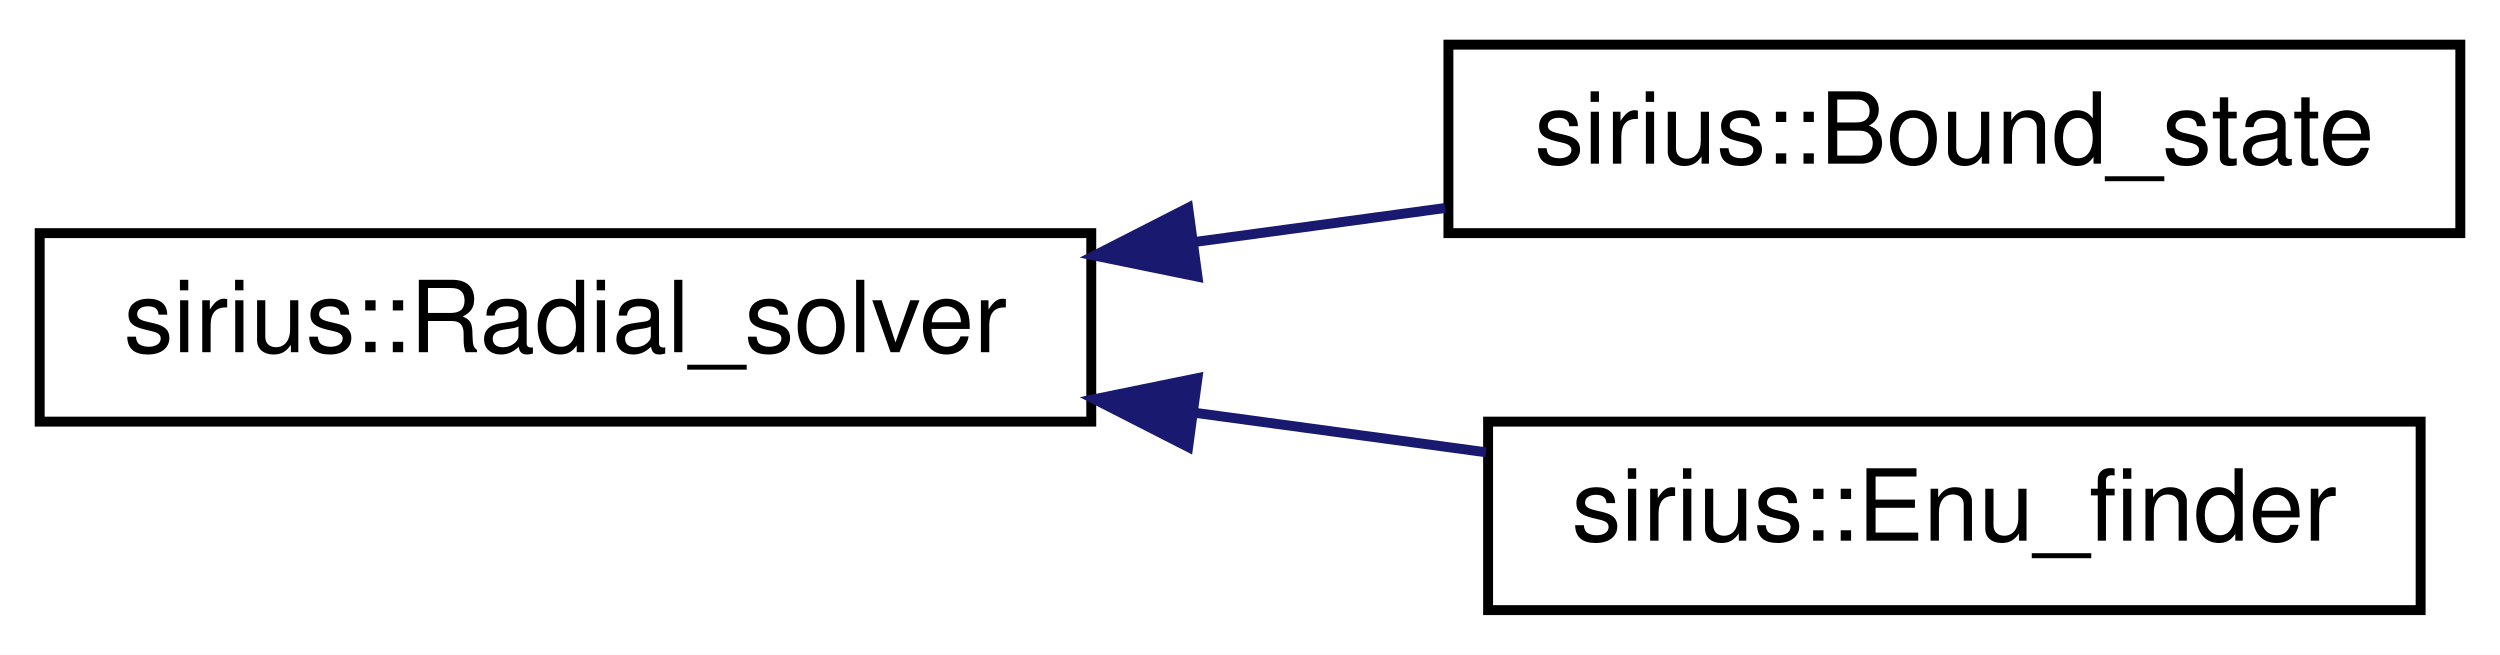
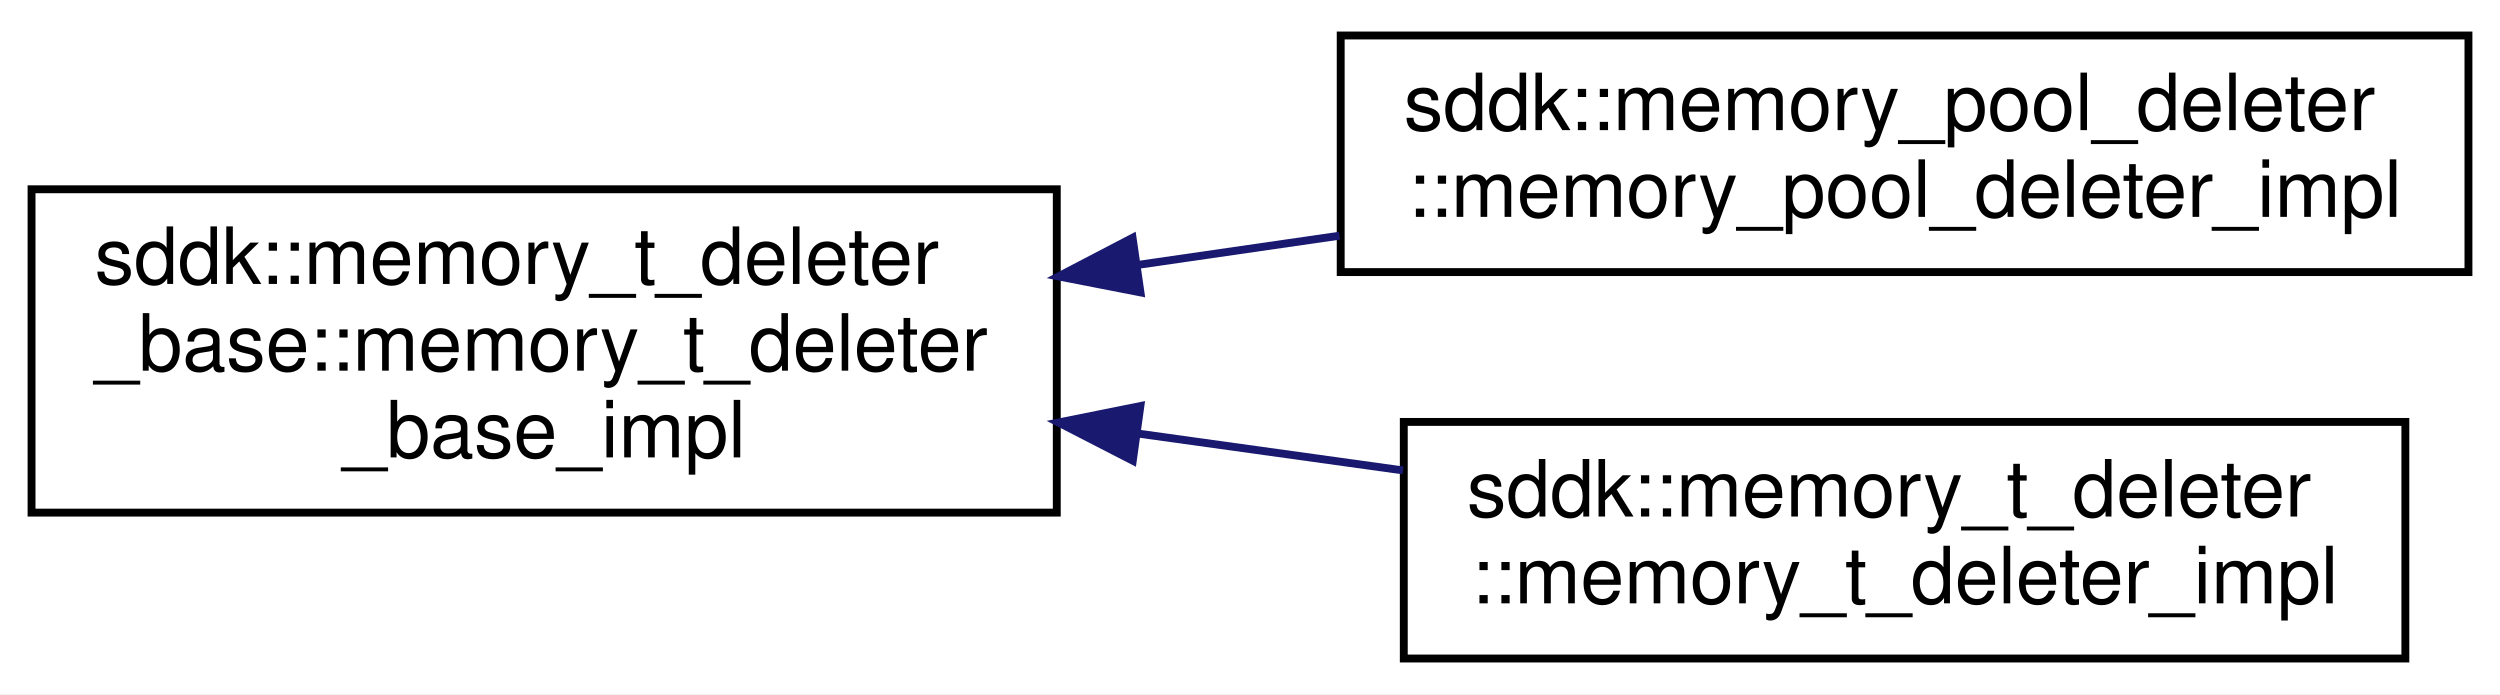
- <svg xmlns="http://www.w3.org/2000/svg" xmlns:xlink="http://www.w3.org/1999/xlink" width="252pt" height="66pt" viewBox="0.00 0.00 252.00 66.00">
-   <g id="graph0" class="graph" transform="scale(1 1) rotate(0) translate(4 62)">
-     <polygon fill="#ffffff" stroke="transparent" points="-4,4 -4,-62 248,-62 248,4 -4,4" />
+ <svg xmlns="http://www.w3.org/2000/svg" xmlns:xlink="http://www.w3.org/1999/xlink" width="317pt" height="88pt" viewBox="0.00 0.00 317.00 88.00">
+   <g id="graph0" class="graph" transform="scale(1 1) rotate(0) translate(4 84)">
+     <polygon fill="#ffffff" stroke="transparent" points="-4,4 -4,-84 313,-84 313,4 -4,4" />
    <g id="node1" class="node">
      <g id="a_node1">
-         <a xlink:href="d0/d78/classsirius_1_1_radial__solver.html" target="_top" xlink:title="Finds a solution to radial Schrodinger, Koelling-Harmon or Dirac equation.">
-           <polygon fill="#ffffff" stroke="#000000" points="0,-19.5 0,-38.5 106,-38.5 106,-19.5 0,-19.5" />
-           <text text-anchor="middle" x="53" y="-26.5" font-family="Helvetica,sans-Serif" font-size="10.00" fill="#000000">sirius::Radial_solver</text>
+         <a xlink:href="d1/d7b/classsddk_1_1memory__t__deleter__base_1_1memory__t__deleter__base__impl.html" target="_top" xlink:title=" ">
+           <polygon fill="#ffffff" stroke="#000000" points="0,-19 0,-60 130,-60 130,-19 0,-19" />
+           <text text-anchor="start" x="8" y="-48" font-family="Helvetica,sans-Serif" font-size="10.00" fill="#000000">sddk::memory_t_deleter</text>
+           <text text-anchor="start" x="8" y="-37" font-family="Helvetica,sans-Serif" font-size="10.00" fill="#000000">_base::memory_t_deleter</text>
+           <text text-anchor="middle" x="65" y="-26" font-family="Helvetica,sans-Serif" font-size="10.00" fill="#000000">_base_impl</text>
        </a>
      </g>
    </g>
    <g id="node2" class="node">
      <g id="a_node2">
-         <a xlink:href="db/d31/classsirius_1_1_bound__state.html" target="_top" xlink:title=" ">
-           <polygon fill="#ffffff" stroke="#000000" points="142,-38.5 142,-57.5 244,-57.5 244,-38.5 142,-38.5" />
-           <text text-anchor="middle" x="193" y="-45.5" font-family="Helvetica,sans-Serif" font-size="10.00" fill="#000000">sirius::Bound_state</text>
+         <a xlink:href="d1/d06/classsddk_1_1memory__pool__deleter_1_1memory__pool__deleter__impl.html" target="_top" xlink:title=" ">
+           <polygon fill="#ffffff" stroke="#000000" points="166,-49.5 166,-79.5 309,-79.5 309,-49.5 166,-49.5" />
+           <text text-anchor="start" x="174" y="-67.5" font-family="Helvetica,sans-Serif" font-size="10.00" fill="#000000">sddk::memory_pool_deleter</text>
+           <text text-anchor="middle" x="237.5" y="-56.5" font-family="Helvetica,sans-Serif" font-size="10.00" fill="#000000">::memory_pool_deleter_impl</text>
        </a>
      </g>
    </g>
    <g id="edge1" class="edge">
-       <path fill="none" stroke="#191970" d="M116.508,-37.619C124.933,-38.762 133.485,-39.923 141.669,-41.034" />
-       <polygon fill="#191970" stroke="#191970" points="116.707,-34.114 106.327,-36.237 115.766,-41.05 116.707,-34.114" />
+       <path fill="none" stroke="#191970" d="M140.145,-50.391C148.679,-51.627 157.36,-52.886 165.847,-54.115" />
+       <polygon fill="#191970" stroke="#191970" points="140.613,-46.922 130.215,-48.951 139.609,-53.85 140.613,-46.922" />
    </g>
    <g id="node3" class="node">
      <g id="a_node3">
-         <a xlink:href="d6/d7f/classsirius_1_1_enu__finder.html" target="_top" xlink:title=" ">
-           <polygon fill="#ffffff" stroke="#000000" points="146,-.5 146,-19.5 240,-19.5 240,-.5 146,-.5" />
-           <text text-anchor="middle" x="193" y="-7.5" font-family="Helvetica,sans-Serif" font-size="10.00" fill="#000000">sirius::Enu_finder</text>
+         <a xlink:href="d4/da7/classsddk_1_1memory__t__deleter_1_1memory__t__deleter__impl.html" target="_top" xlink:title=" ">
+           <polygon fill="#ffffff" stroke="#000000" points="174,-.5 174,-30.5 301,-30.5 301,-.5 174,-.5" />
+           <text text-anchor="start" x="182" y="-18.5" font-family="Helvetica,sans-Serif" font-size="10.00" fill="#000000">sddk::memory_t_deleter</text>
+           <text text-anchor="middle" x="237.5" y="-7.5" font-family="Helvetica,sans-Serif" font-size="10.00" fill="#000000">::memory_t_deleter_impl</text>
        </a>
      </g>
    </g>
    <g id="edge2" class="edge">
-       <path fill="none" stroke="#191970" d="M116.497,-20.383C126.348,-19.046 136.371,-17.685 145.779,-16.409" />
-       <polygon fill="#191970" stroke="#191970" points="115.766,-16.95 106.327,-21.763 116.707,-23.886 115.766,-16.95" />
+       <path fill="none" stroke="#191970" d="M140.391,-29.011C151.571,-27.455 162.999,-25.865 173.907,-24.348" />
+       <polygon fill="#191970" stroke="#191970" points="139.637,-25.582 130.215,-30.427 140.602,-32.515 139.637,-25.582" />
    </g>
  </g>
</svg>
